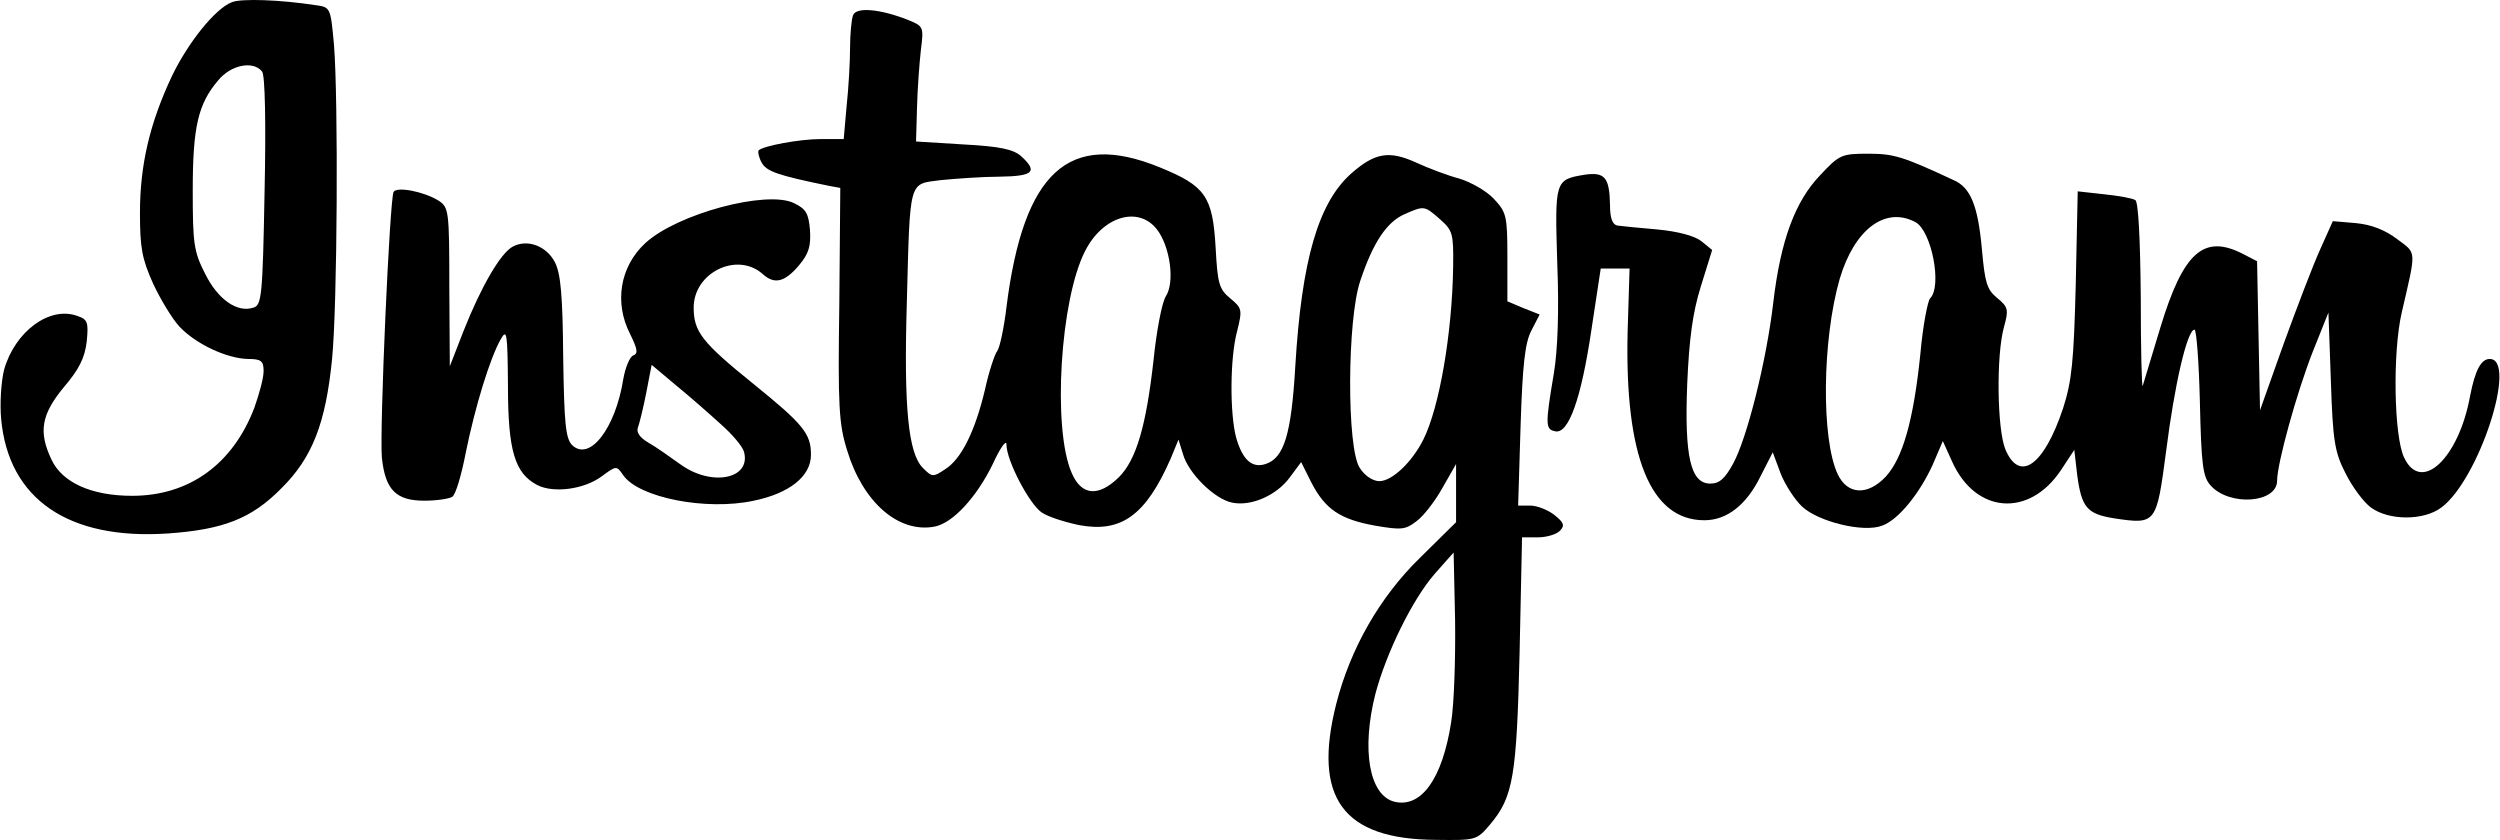
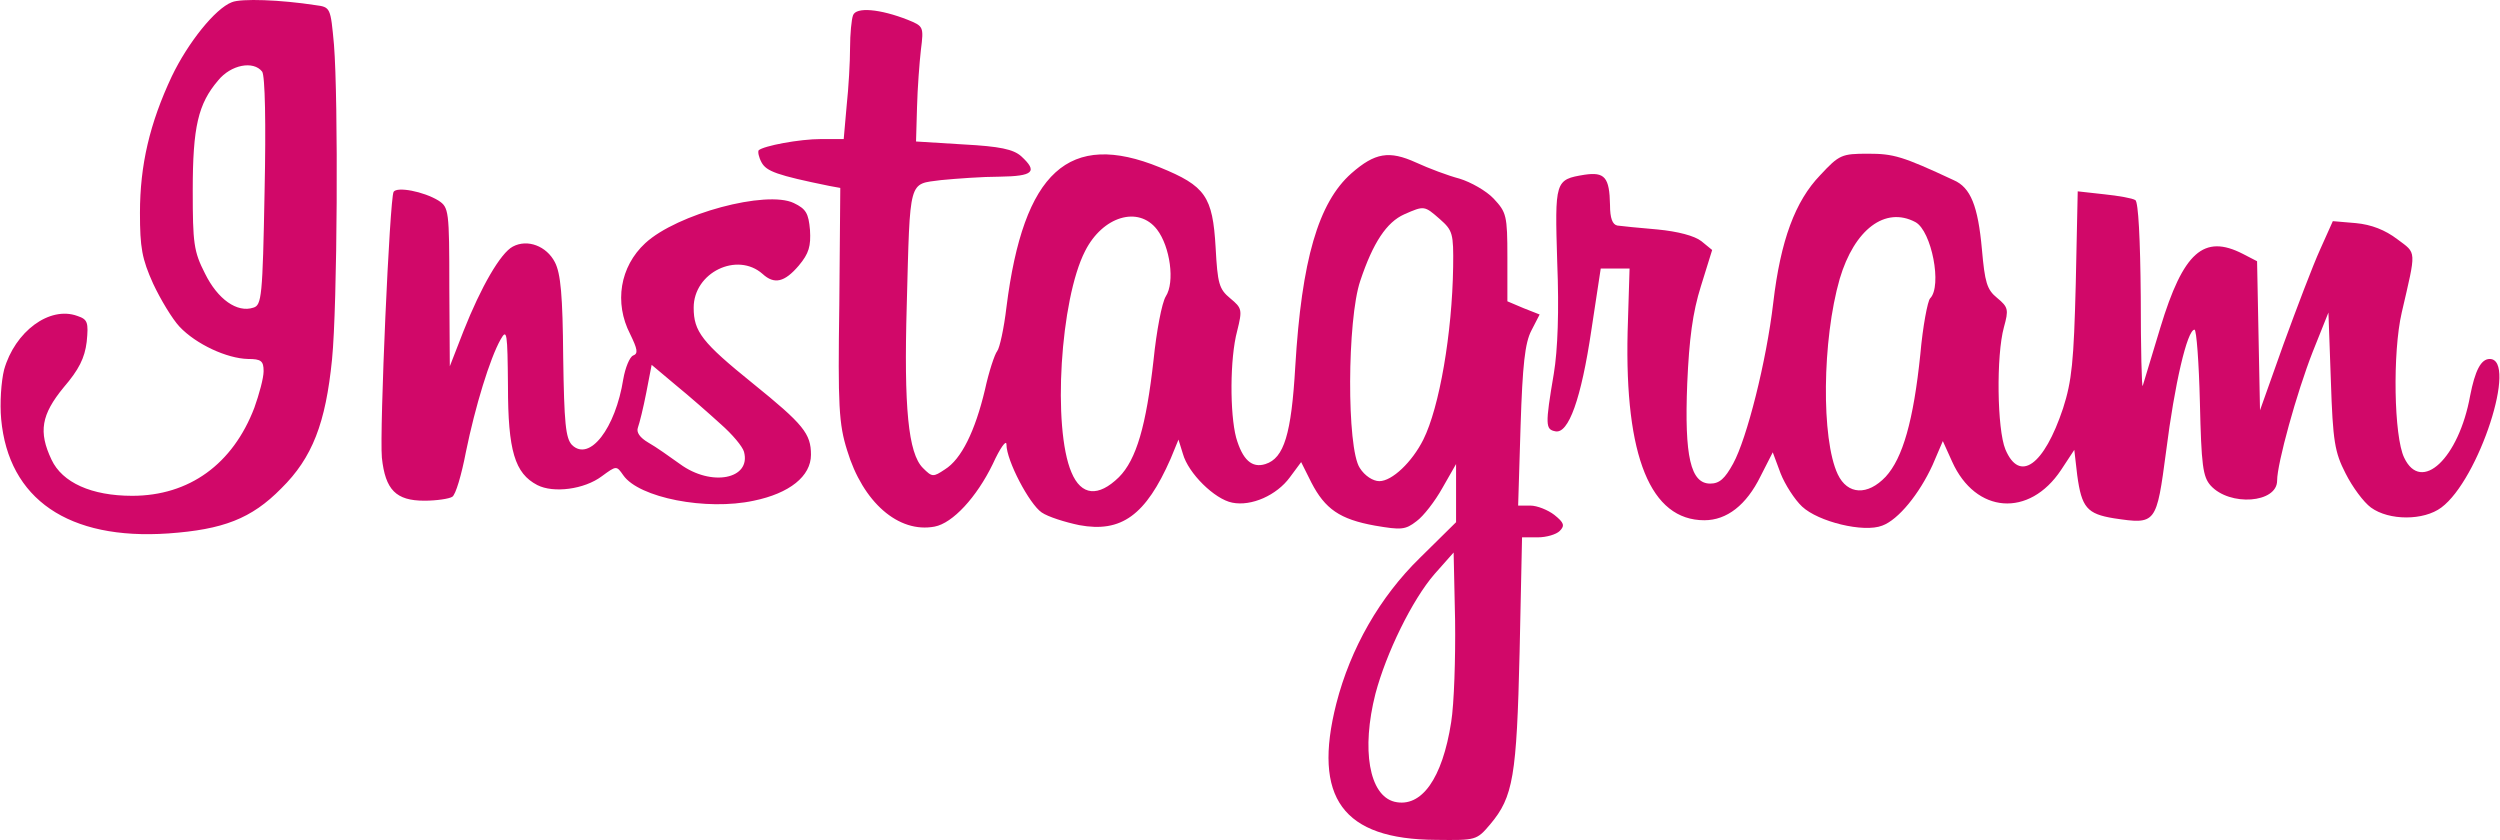
- <svg xmlns="http://www.w3.org/2000/svg" width="2500" height="840" viewBox="0.182 0.548 511.304 171.879">
+ <svg xmlns="http://www.w3.org/2000/svg" width="2500" height="840" viewBox="0.182 0.548 511.304 171.879" fill="#d10869">
  <path d="M47.5 1c-3.4 1.3-9 8.3-12.3 15.2-4.5 9.6-6.5 18.1-6.5 27.9 0 7.1.4 9.4 2.7 14.5 1.5 3.2 3.9 7.2 5.4 8.8 3.4 3.6 9.7 6.5 14 6.6 2.7 0 3.2.4 3.2 2.5 0 1.4-.9 4.7-1.9 7.5-4.4 11.5-13.3 18-25 18-8.3 0-14.3-2.7-16.5-7.4-2.7-5.7-2.1-9.2 2.5-14.8 3.1-3.6 4.3-6 4.7-9.3.4-4 .2-4.6-1.9-5.3-5.7-2.1-12.8 3.2-15 11-.6 2.4-.9 6.9-.6 10.1 1.5 16.4 13.8 24.8 34.2 23.4 11.2-.8 17-3 23.1-9.2C64 94.2 66.7 87.1 68 74.1c1.1-11 1.3-53.1.4-64.4-.7-7.6-.7-7.7-3.8-8.1C57.5.5 49.4.2 47.5 1zm6.2 14.2c.6.8.8 10.6.5 24.5-.4 21.6-.6 23.3-2.3 23.8-3.3 1.1-7.3-1.7-9.9-7-2.3-4.5-2.5-6.2-2.5-17 0-13 1.1-17.7 5.2-22.5 2.6-3.2 7.2-4.1 9-1.8zM174.6 3.7c-.3.8-.6 3.8-.6 6.6 0 2.9-.3 8.2-.7 11.9l-.6 6.8h-4.6c-4.5 0-11.8 1.4-12.8 2.3-.2.3 0 1.4.6 2.5 1 1.8 3.1 2.6 13.9 4.8l2.2.4-.2 23.8c-.3 20.8-.1 24.5 1.6 29.9 3.2 10.6 10.5 17 17.9 15.6 3.7-.7 8.6-6 11.9-12.8 1.5-3.3 2.8-5.1 2.8-4 0 3.3 4.7 12.2 7.2 13.9 1.3.9 4.8 2 7.7 2.6 8.6 1.6 13.6-2 18.7-13.6l1.6-3.9.9 2.9c1.1 4 6.5 9.3 10.1 10 3.9.8 9.1-1.5 11.8-5.2l2.3-3.1 2.1 4.2c2.8 5.4 5.8 7.5 13 8.8 5.3.9 6.2.9 8.5-.9 1.4-1 3.8-4.1 5.3-6.8l2.8-4.9v11.9l-7.4 7.3c-8.2 8-14.2 18.5-17.1 29.8-4.9 19.3 1.3 27.8 20.4 27.9 8.2.1 8.3.1 11.1-3.2 4.7-5.6 5.4-9.8 6-35.2l.5-23.5h3.2c1.8 0 3.8-.6 4.5-1.3 1.1-1.1.9-1.7-1.1-3.3-1.3-1-3.5-1.9-4.9-1.9h-2.5l.5-16.3c.4-12.5.9-17 2.2-19.5l1.7-3.3-3.3-1.3-3.3-1.4v-9c0-8.6-.2-9.2-2.8-12-1.5-1.6-4.7-3.4-7-4.1-2.3-.6-6.3-2.1-8.9-3.3-5.5-2.5-8.4-2-13.2 2.2-6.8 6-10.2 17.8-11.5 39.5-.8 13.9-2.3 18.8-6.1 20-2.8.9-4.7-.9-6-5.4-1.3-4.9-1.3-16.2.2-21.8 1.1-4.4 1-4.7-1.4-6.7-2.3-1.9-2.6-3-3-10.4-.6-10.5-2.1-12.6-11.4-16.4-18.6-7.6-27.9.8-31.4 28.6-.5 4.3-1.4 8.4-1.9 9s-1.7 4.2-2.5 7.9c-2 8.4-4.8 14.2-8.2 16.3-2.4 1.6-2.6 1.6-4.5-.3-3-3-3.9-12.4-3.3-33.3.7-26.2.3-24.7 7-25.6 3.1-.3 8.5-.7 12-.7 6.9-.1 7.9-1 4.4-4.2-1.6-1.4-4.3-2-11.8-2.4l-9.7-.6.2-7c.1-3.9.5-9.2.8-11.8.6-4.7.5-4.8-2.7-6.1-5.6-2.2-10.6-2.7-11.2-.9zm120.1 41.7c2.6 2.3 2.8 2.9 2.7 9.8-.2 13.5-2.8 28.7-6.1 35.3-2.3 4.6-6.4 8.5-9 8.5-1.3 0-3-1.1-4-2.7-2.7-4-2.6-30.4.1-38.3 2.6-7.8 5.4-12 9-13.6 4.1-1.8 4.1-1.8 7.3 1zm-57.9 2.1c2.7 3.5 3.7 10.8 1.8 13.7-.8 1.3-1.9 7.1-2.5 13-1.5 13.4-3.5 20.4-7.1 24-4.2 4.1-7.7 3.8-9.7-1-3.9-9.1-2.3-35.4 2.8-45.3 3.6-7.1 10.9-9.3 14.7-4.4zM297 148.3c-1.8 11.6-6.1 17.6-11.6 16.3-5.2-1.3-6.8-10.7-3.9-22.1 2.2-8.3 7.5-19.2 12.1-24.5l3.9-4.4.3 13.9c.1 7.7-.2 17.1-.8 20.8z" />
  <path d="M372.5 36.4c-5.1 5.3-8.1 13.3-9.6 26.1-1.4 12-5.4 27.8-8.2 32.9-1.7 3.1-2.8 4.1-4.7 4.1-4 0-5.3-5.5-4.7-20.5.4-9.1 1.1-14.5 2.8-19.9l2.3-7.4-2.2-1.8c-1.4-1.1-4.8-2-9-2.4-3.7-.3-7.4-.7-8.2-.8-1-.2-1.5-1.5-1.5-4.2-.1-5.7-1.1-6.8-5.2-6.2-6.1 1-6.1 1.2-5.6 18 .4 9.8.1 17.9-.7 22.7-1.8 10.6-1.7 11.4.3 11.8 2.7.6 5.3-6.6 7.4-20.8l1.9-12.5h5.9l-.4 13c-.6 25.5 4.7 38.5 15.7 38.5 4.6 0 8.6-3.1 11.5-9l2.5-4.9 1.6 4.3c.9 2.3 2.9 5.4 4.4 6.8 3.3 3.1 12.6 5.4 16.4 3.9 3.3-1.2 7.6-6.5 10.3-12.4l2.1-4.9 1.9 4.2c4.8 10.7 15.8 11.5 22.3 1.7l2.7-4.1.6 5.2c.9 6.6 2 7.9 7.5 8.8 8.7 1.3 8.7 1.2 10.7-13.8 1.7-13.5 4.3-24.8 5.8-24.8.4 0 .9 6.7 1.1 14.9.3 12.9.6 15.2 2.2 17 3.9 4.3 13.6 3.6 13.6-1 0-3.5 4-18 7.3-26.4l3.2-8 .5 14c.4 12.4.8 14.6 3 18.9 1.4 2.8 3.7 5.9 5.2 7 3.7 2.7 10.8 2.7 14.4 0 7.7-5.7 15.7-30.4 9.9-30.4-1.8 0-3 2.4-4 7.5-2.3 12.8-10 20.1-13.5 12.7-2.1-4.3-2.4-21.5-.5-29.7 3-13 3.1-12-.9-15-2.5-1.9-5.3-3-8.5-3.3l-4.7-.4-2.6 5.8c-1.5 3.3-4.8 12-7.5 19.4l-4.8 13.5-.3-15.2-.3-15.3-2.9-1.5c-8-4.1-12.2-.4-16.9 15.1-1.8 6-3.4 11.3-3.6 11.9-.2.5-.4-7.6-.4-18.2-.1-11.9-.5-19.4-1.1-19.8-.6-.4-3.5-.9-6.4-1.2l-5.4-.6-.4 18.9c-.4 15.9-.8 19.9-2.6 25.5-3.9 11.7-8.9 15.3-11.8 8.4-1.7-4.1-1.9-19.2-.3-25 1-3.6.9-4.1-1.4-6-2.1-1.7-2.5-3.2-3.1-9.9-.8-8.9-2.3-12.7-5.8-14.2-10.5-4.9-12.3-5.4-17.5-5.4-5.4 0-5.9.2-9.8 4.4zM392 46c3.3 1.8 5.5 13.1 3 15.6-.5.5-1.5 5.7-2 11.4-1.4 13.6-3.6 21.3-7.1 25.1-3.7 3.9-7.8 3.7-9.8-.5-3.4-7.2-3.2-27.5.4-40 3-10.1 9.3-14.9 15.5-11.6zM80.6 39.8c-.8 1.4-2.9 48.8-2.4 54.4.7 6.6 2.9 8.8 8.7 8.8 2.5 0 5.1-.4 5.7-.8.7-.4 1.9-4.5 2.8-9.2 1.9-9.3 4.9-19.1 7.1-23 1.3-2.3 1.4-1.4 1.5 9.5 0 13.3 1.4 17.9 6 20.3 3.3 1.7 9.6.9 13.2-1.8 3-2.2 3-2.2 4.4-.2 3.2 4.6 17 7.3 26.7 5.2 7.3-1.5 11.7-5 11.7-9.4 0-4.3-1.5-6.2-11.9-14.6-10.4-8.4-12.1-10.6-12.1-15.5 0-7.2 8.9-11.5 14.1-6.9 2.4 2.2 4.5 1.7 7.4-1.7 2.1-2.5 2.5-4 2.3-7.3-.3-3.4-.8-4.3-3.3-5.5-5.6-2.7-23.9 2.2-30.4 8.2-5.2 4.8-6.4 12.2-3.1 18.6 1.5 3.1 1.7 4 .6 4.4-.7.3-1.6 2.5-2 4.8-1.6 10.1-6.9 17-10.5 13.5-1.3-1.4-1.6-4.4-1.8-18-.1-12.5-.5-17.1-1.7-19.4-1.7-3.3-5.6-4.8-8.6-3.2-2.5 1.3-6.5 8.2-10.1 17.3l-2.8 7.2-.1-16.2c0-15.7-.1-16.3-2.2-17.7-3.1-1.9-8.5-2.9-9.2-1.8zm66.9 47.5c2.4 2.1 4.5 4.6 4.8 5.7 1.5 5.6-6.7 7.2-13.1 2.5-2.1-1.5-4.9-3.5-6.5-4.4-1.7-1-2.5-2.1-2.1-3.1.3-.8 1.1-4 1.7-7.1l1.1-5.7 5 4.2c2.7 2.2 6.8 5.8 9.1 7.9z" />
</svg>
